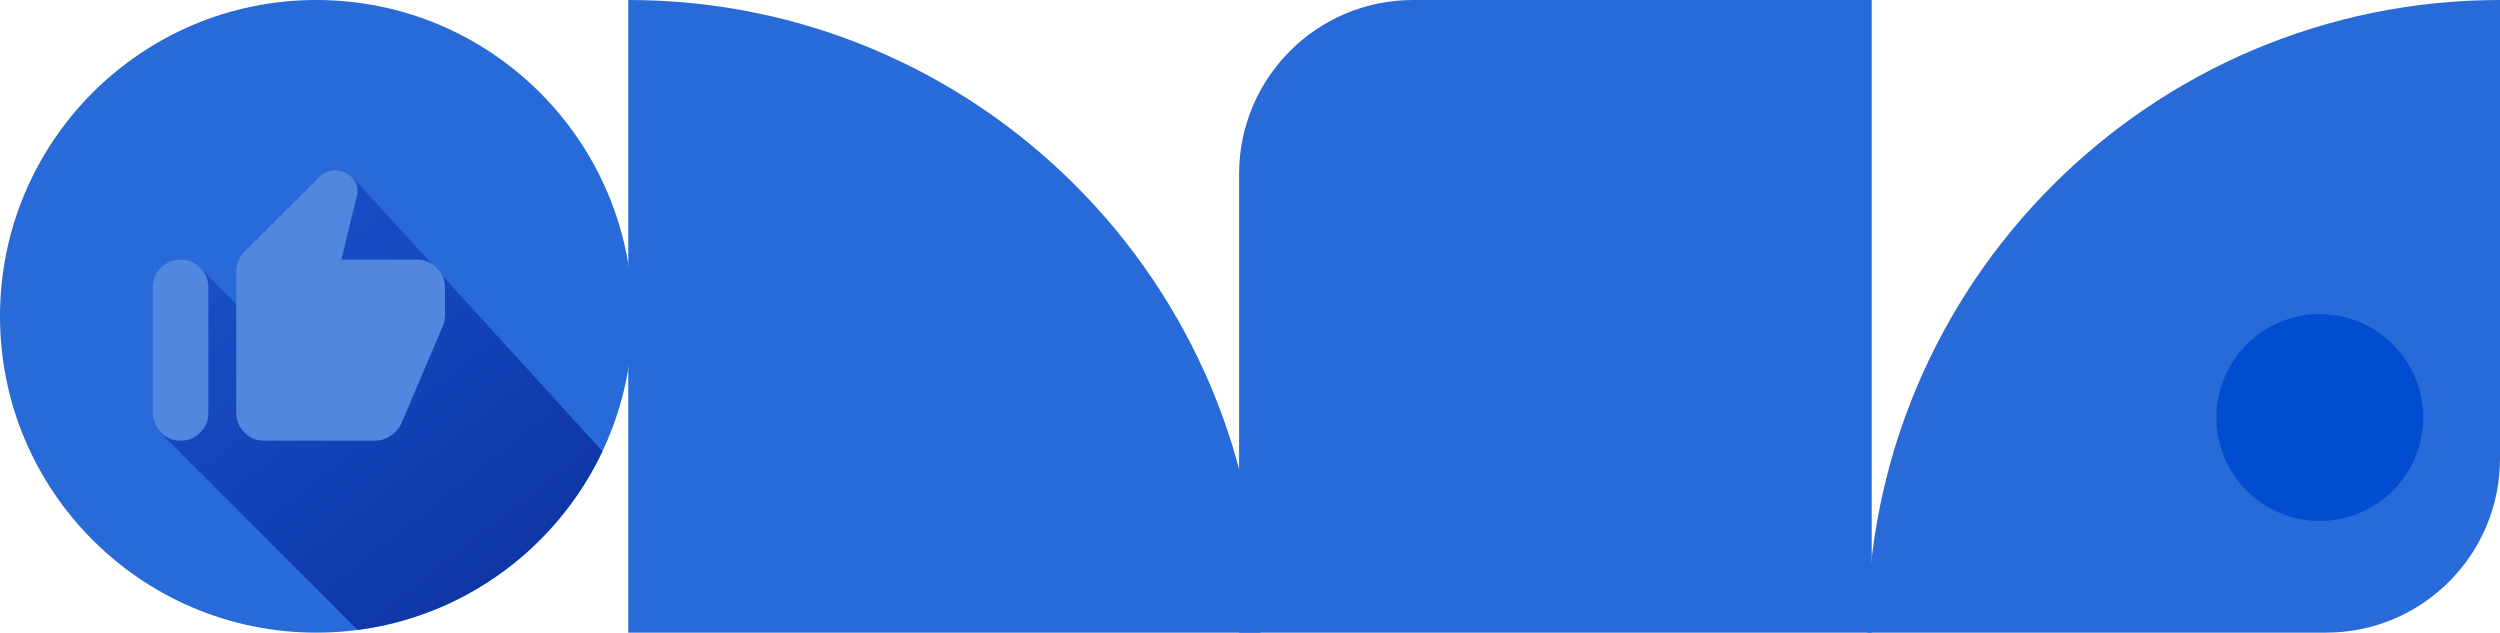
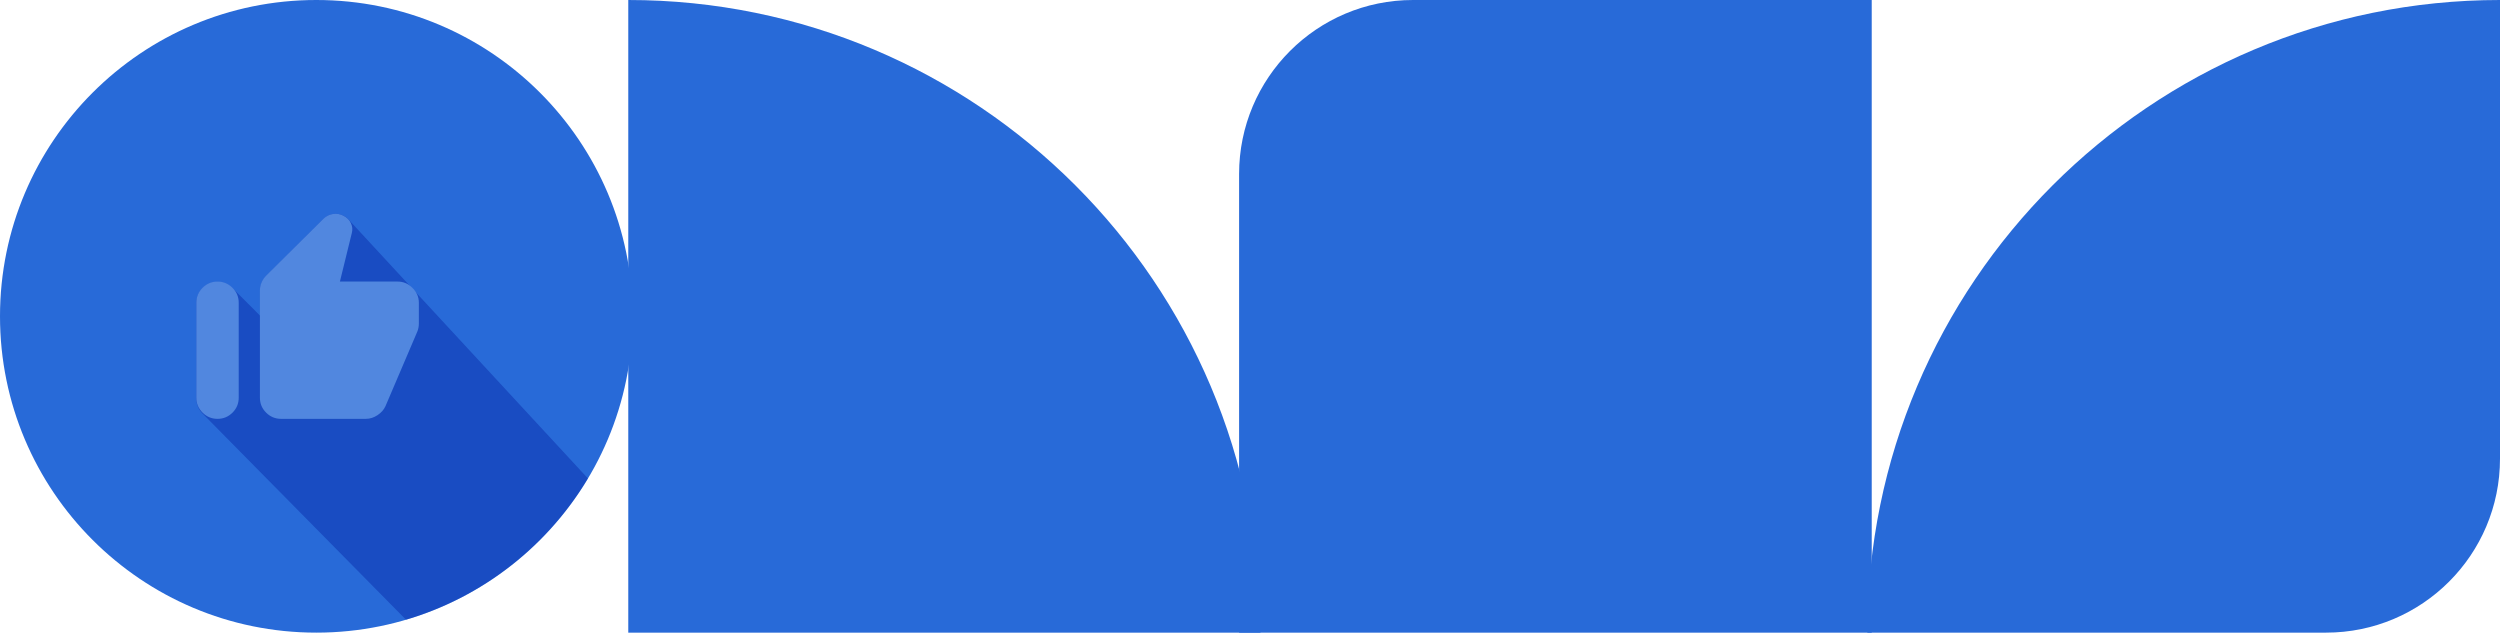
<svg xmlns="http://www.w3.org/2000/svg" width="573" height="145" viewBox="0 0 573 145" fill="none">
  <path d="M144 0C224.021 0 288.89 64.906 288.89 144.972L289 145H144V0Z" fill="#286AD8" />
  <path d="M72.5 145C112.541 145 145 112.541 145 72.5C145 32.459 112.541 0 72.5 0C32.459 0 0 32.459 0 72.5C0 112.541 32.459 145 72.5 145Z" fill="#286AD8" />
-   <g style="mix-blend-mode:multiply" opacity="0.78">
-     <mask id="mask0_607_357" style="mask-type:alpha" maskUnits="userSpaceOnUse" x="0" y="0" width="145" height="145">
-       <g style="mix-blend-mode:multiply">
-         <path d="M72.5 145C112.541 145 145 112.541 145 72.5C145 32.459 112.541 0 72.5 0C32.459 0 0 32.459 0 72.5C0 112.541 32.459 145 72.5 145Z" fill="#286AD8" />
-       </g>
-     </mask>
-     <g mask="url(#mask0_607_357)">
-       <g style="mix-blend-mode:multiply">
-         <path d="M113.777 156.962L125.665 166.223H151.281C152.509 166.223 153.683 165.85 154.803 165.103C155.924 164.356 156.725 163.448 157.205 162.381L166.811 139.807C166.971 139.433 167.091 139.033 167.171 138.606C167.251 138.179 167.291 137.779 167.291 137.405V131.001C167.291 129.293 166.651 127.799 165.37 126.518C165.259 126.407 165.145 126.308 165.031 126.207L147.468 108.644C147.367 108.53 147.268 108.416 147.157 108.305C147.105 107.832 146.976 107.366 146.758 106.905C146.458 106.27 143.056 108.754 142.51 108.305L81.079 40.889C80.662 40.383 80.148 39.952 79.509 39.616C78.495 39.082 77.441 38.895 76.347 39.055C75.252 39.215 74.305 39.669 73.505 40.416L56.134 57.707C55.547 58.294 55.08 58.975 54.733 59.749C54.386 60.523 54.212 61.336 54.212 62.19V69.73L45.927 61.43C44.673 60.176 43.165 59.548 41.404 59.548C39.643 59.548 38.135 60.176 36.881 61.43C35.627 62.684 35 64.192 35 65.953V94.771C35 96.532 35.627 98.04 36.881 99.294L101.93 164.342C103.184 165.597 104.691 166.223 106.452 166.223C108.214 166.223 109.721 165.597 110.975 164.342C112.229 163.088 112.857 161.581 112.857 159.819V156.042C112.912 156.095 112.968 156.147 113.025 156.197C113.126 156.311 113.226 156.426 113.336 156.537C113.447 156.647 113.561 156.747 113.676 156.847" fill="url(#paint0_linear_607_357)" fill-opacity="0.87" />
-       </g>
-     </g>
-   </g>
  <path d="M323.875 0C301.853 0 284 17.852 284 39.875V145H429V0H323.875Z" fill="#286AD8" />
  <path d="M533.125 145H428C428 64.919 492.919 0 573 0V105.125C573 127.147 555.147 145 533.125 145Z" fill="#286AD8" />
-   <path d="M95.619 59.491C97.321 59.491 98.81 60.129 100.086 61.407C101.362 62.684 102 64.174 102 65.877V72.263C102 72.635 101.96 73.035 101.88 73.46C101.801 73.886 101.681 74.285 101.521 74.657L91.95 97.168C91.472 98.233 90.674 99.138 89.557 99.882C88.441 100.627 87.271 101 86.048 101H60.524C58.769 101 57.267 100.375 56.017 99.124C54.768 97.873 54.143 96.37 54.143 94.614V62.125C54.143 61.273 54.316 60.462 54.661 59.69C55.007 58.919 55.472 58.24 56.057 57.655L73.365 40.412C74.163 39.667 75.107 39.215 76.197 39.055C77.287 38.896 78.337 39.082 79.348 39.614C80.358 40.146 81.089 40.891 81.541 41.849C81.993 42.807 82.086 43.792 81.82 44.803L78.231 59.491H95.619ZM41.381 101C39.626 101 38.124 100.375 36.874 99.124C35.625 97.873 35 96.37 35 94.614V65.877C35 64.121 35.625 62.617 36.874 61.367C38.124 60.116 39.626 59.491 41.381 59.491C43.136 59.491 44.638 60.116 45.888 61.367C47.137 62.617 47.762 64.121 47.762 65.877V94.614C47.762 96.37 47.137 97.873 45.888 99.124C44.638 100.375 43.136 101 41.381 101Z" fill="#5187DF" />
-   <path d="M531.698 119.395C518.61 119.395 508 108.785 508 95.698C508 82.61 518.61 72 531.698 72C544.785 72 555.395 82.61 555.395 95.698C555.395 108.785 544.785 119.395 531.698 119.395Z" fill="#004DD1" />
-   <defs>
-     <linearGradient id="paint0_linear_607_357" x1="51.714" y1="48.035" x2="124.441" y2="140.186" gradientUnits="userSpaceOnUse">
-       <stop stop-color="#7AA5E7" />
-       <stop offset="1" stop-color="#003BA1" />
-     </linearGradient>
-   </defs>
+   <g style="mix-blend-mode:multiply" opacity="0.4">
+     <path d="M76.398 49.042C77.229 48.92 78.03 49.063 78.8 49.468C79.285 49.723 79.676 50.05 79.992 50.435L134.76 109.666C125.517 125.116 110.689 136.837 93.062 142.041L46.429 94.786C45.477 93.834 45.001 92.689 45.001 91.352V69.468C45.001 68.131 45.477 66.985 46.429 66.033C47.381 65.081 48.526 64.605 49.863 64.605C51.201 64.605 52.346 65.081 53.298 66.033L59.59 72.336V66.61C59.59 65.962 59.722 65.344 59.985 64.756C60.249 64.168 60.603 63.652 61.049 63.206L74.24 50.075C74.848 49.508 75.568 49.163 76.398 49.042Z" fill="#1545BB" />
+   </g>
+   <path d="M91.143 64.533C92.438 64.533 93.572 65.017 94.543 65.986C95.514 66.954 96 68.083 96 69.374V74.215C96 74.498 95.97 74.8 95.909 75.123C95.848 75.446 95.757 75.748 95.636 76.031L88.35 93.095C87.986 93.902 87.379 94.588 86.529 95.153C85.679 95.718 84.788 96 83.857 96H64.429C63.093 96 61.949 95.526 60.998 94.578C60.047 93.63 59.572 92.49 59.572 91.159V66.53C59.572 65.885 59.703 65.269 59.966 64.684C60.229 64.1 60.583 63.585 61.029 63.142L74.204 50.071C74.811 49.506 75.529 49.163 76.359 49.042C77.189 48.921 77.988 49.062 78.757 49.465C79.526 49.869 80.083 50.434 80.427 51.16C80.771 51.886 80.842 52.632 80.639 53.399L77.907 64.533H91.143ZM49.857 96C48.521 96 47.378 95.526 46.427 94.578C45.476 93.63 45 92.49 45 91.159V69.374C45 68.043 45.476 66.903 46.427 65.955C47.378 65.007 48.521 64.533 49.857 64.533C51.193 64.533 52.336 65.007 53.288 65.955C54.239 66.903 54.714 68.043 54.714 69.374V91.159C54.714 92.49 54.239 93.63 53.288 94.578C52.336 95.526 51.193 96 49.857 96Z" fill="#5187DF" />
</svg>
